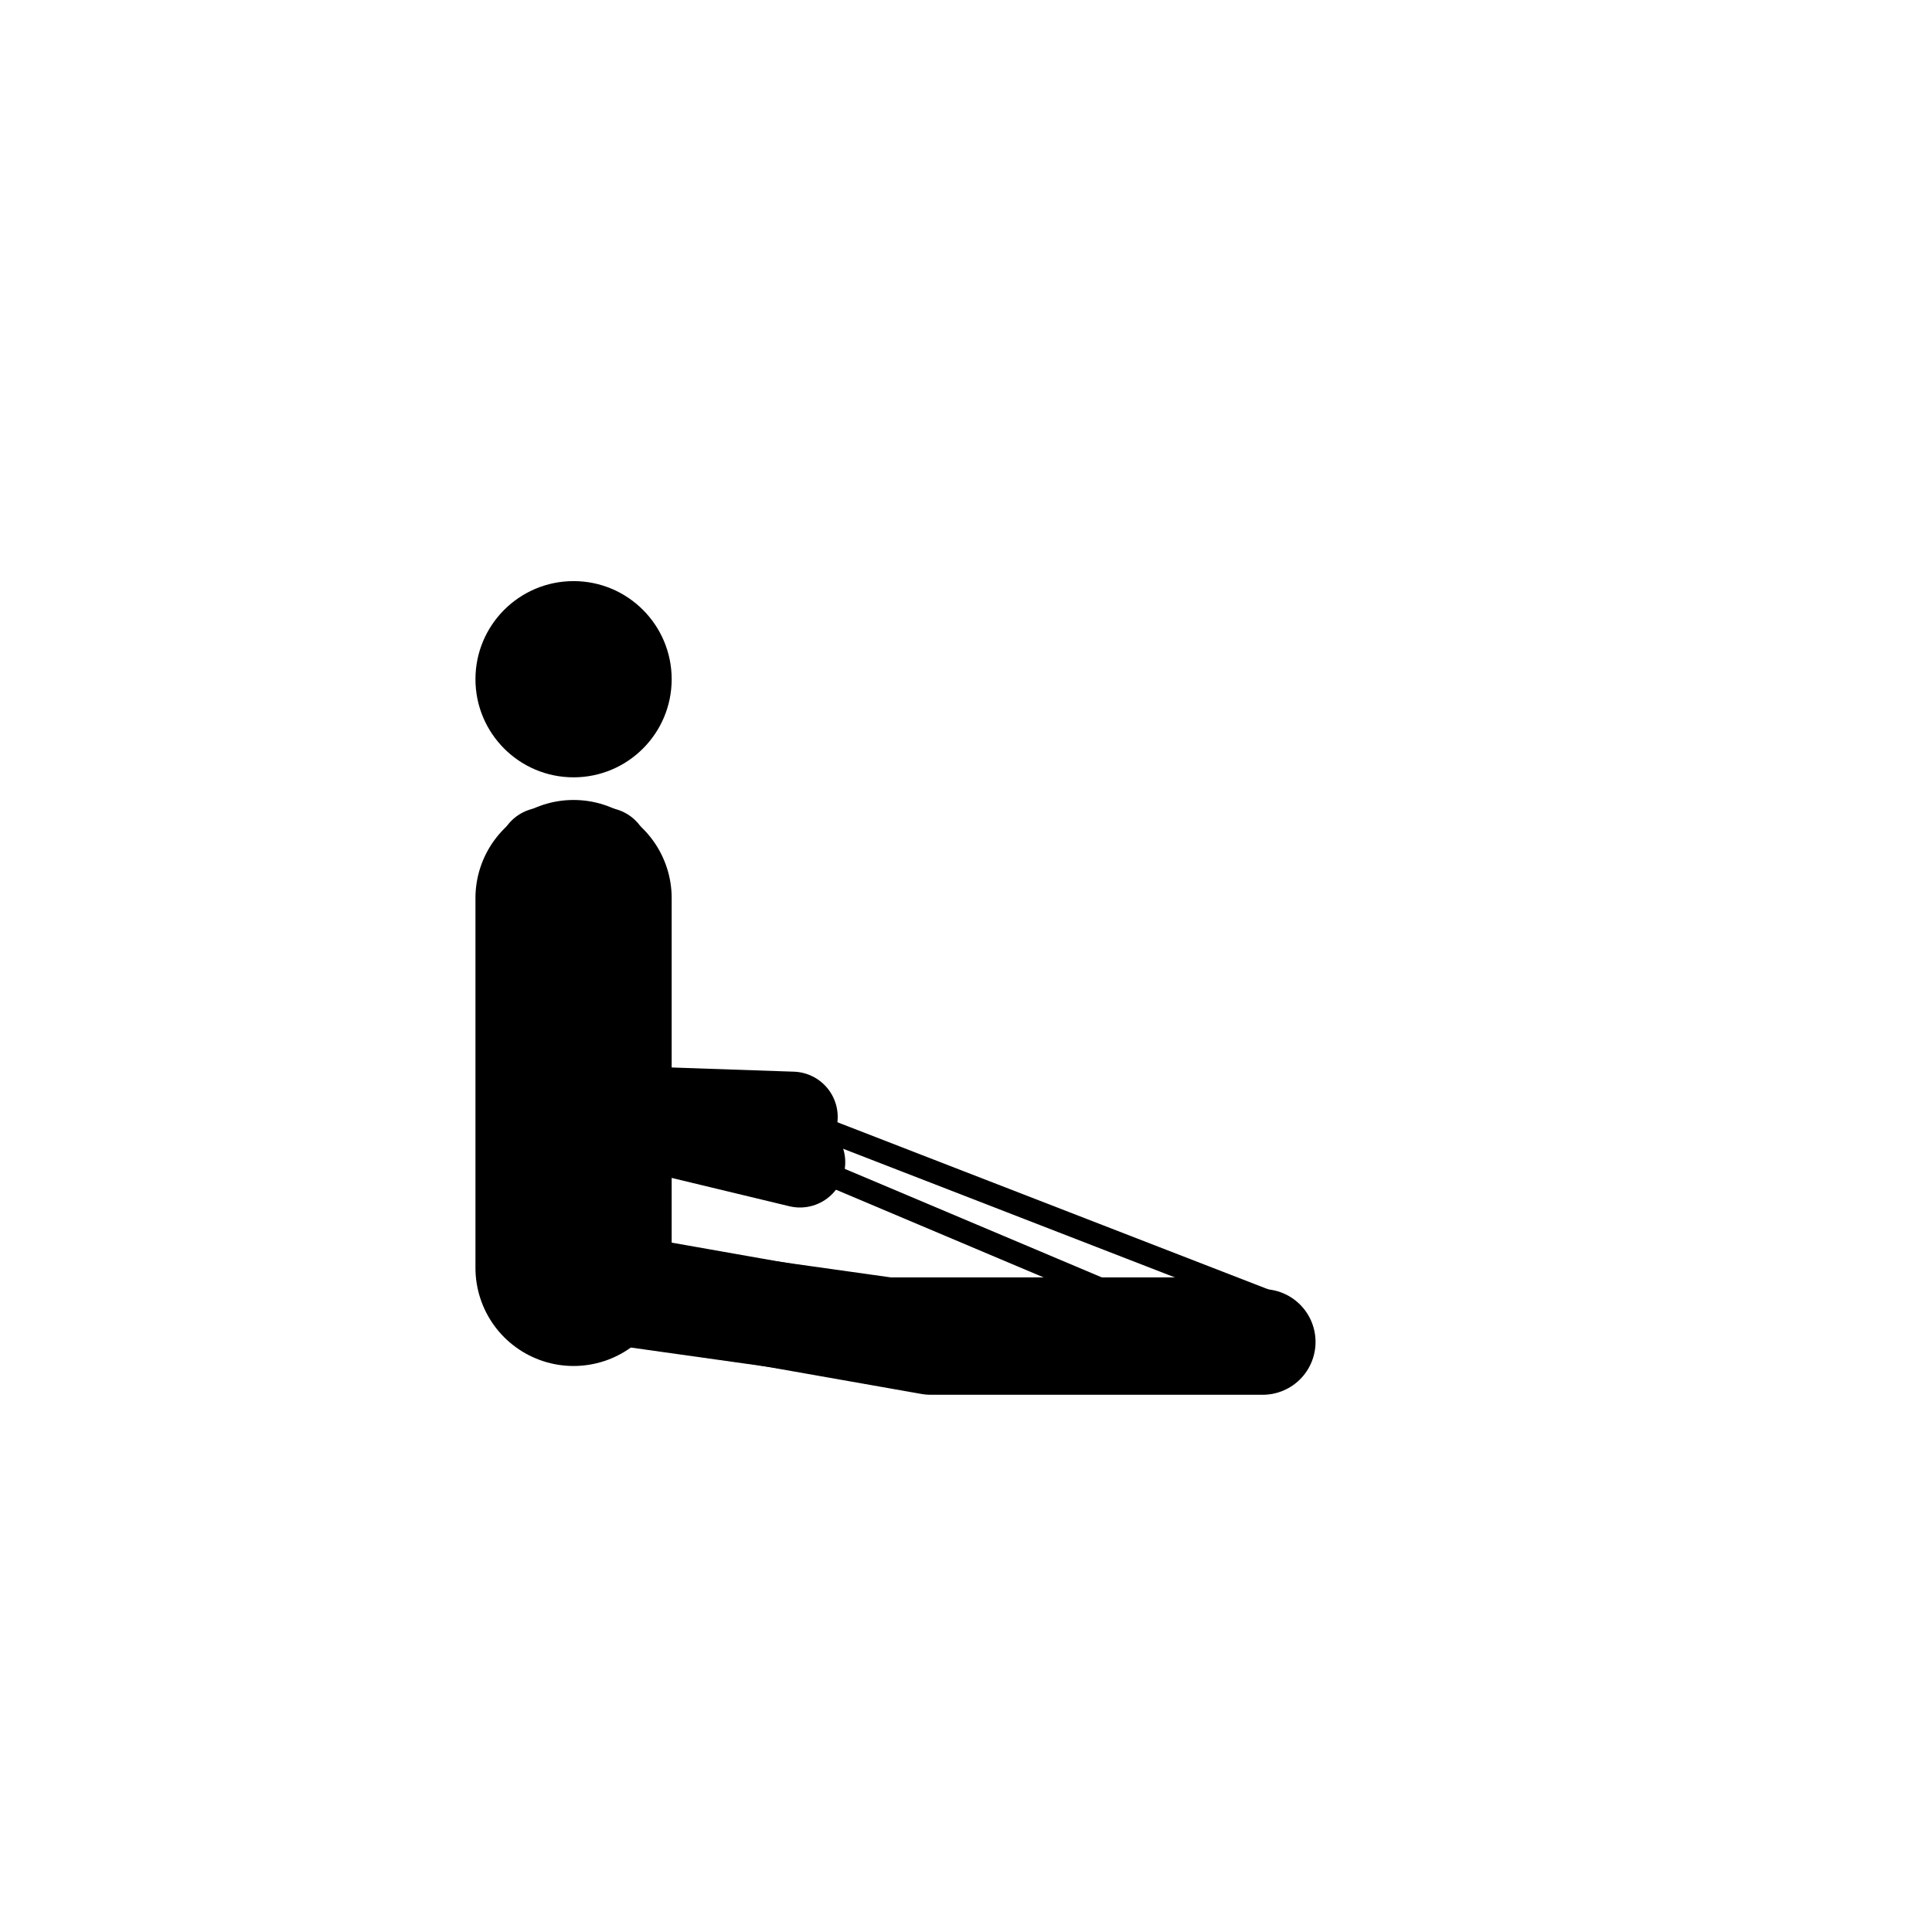
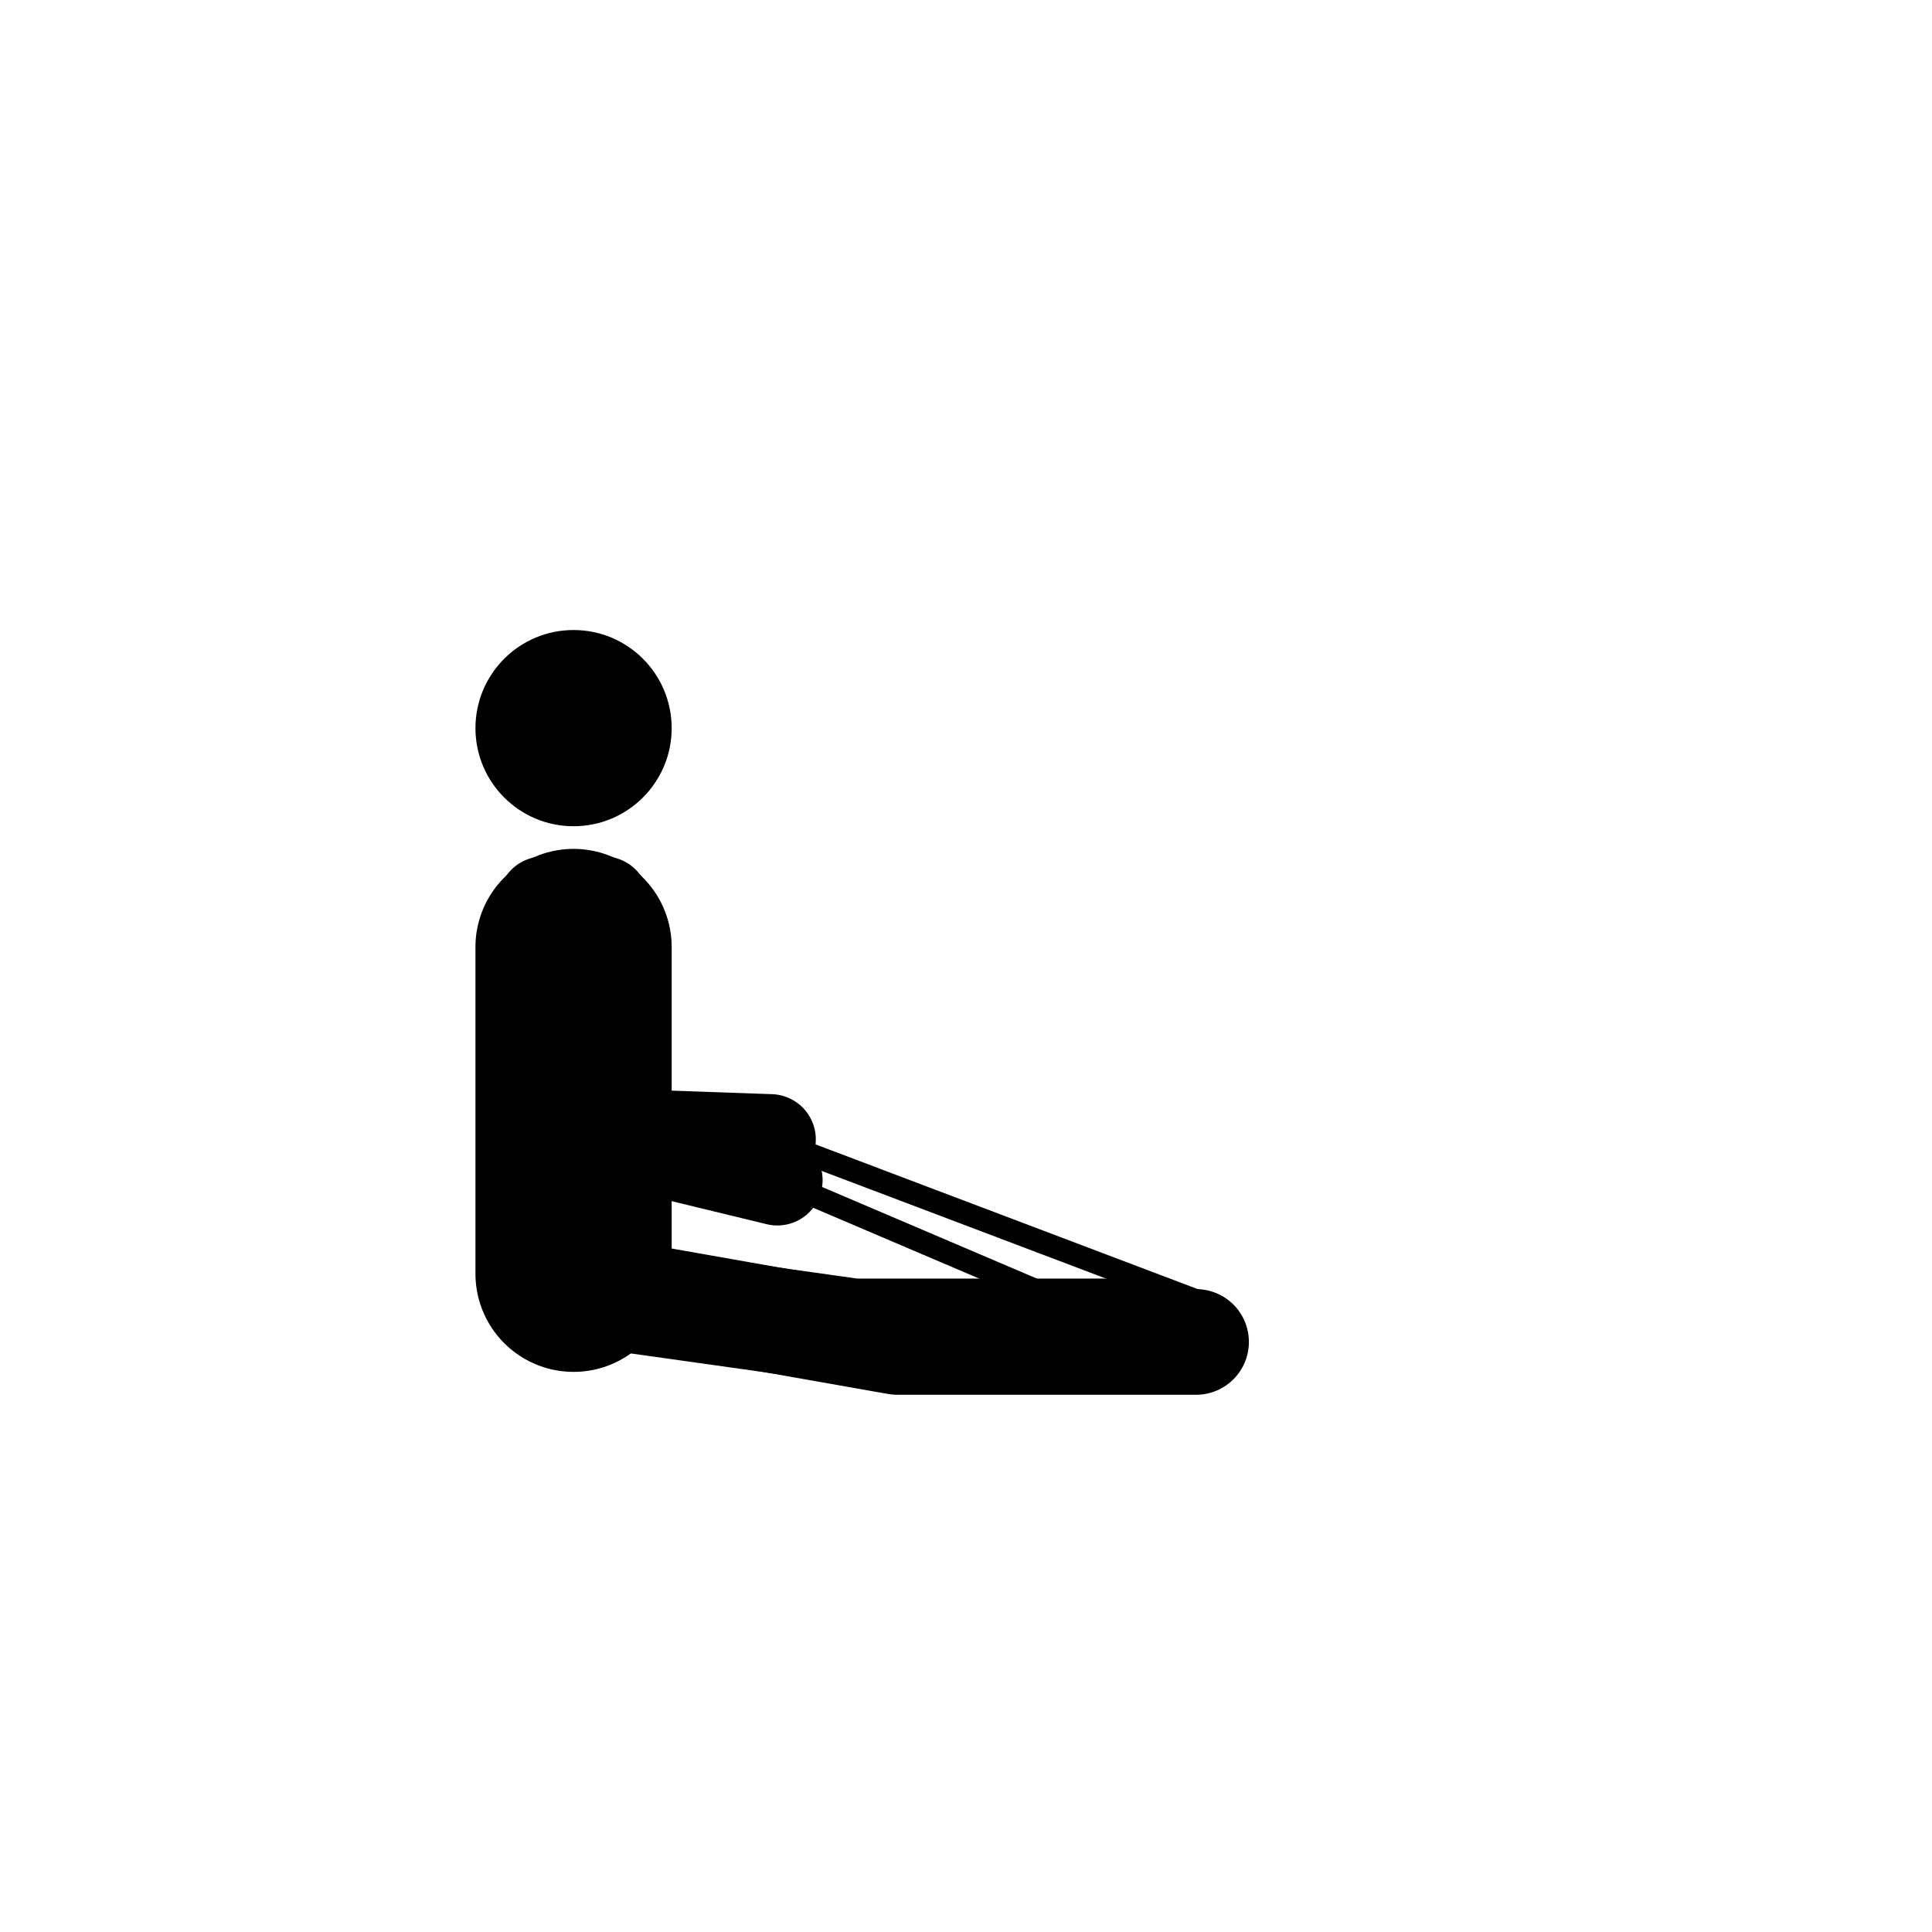
<svg xmlns="http://www.w3.org/2000/svg" width="256" height="256" viewBox="0 0 256 256" color="#000000" role="img" aria-labelledby="title desc">
  <g id="pictogram">
-     <path d="M105 148 L167.562 172.263 L170.562 181.263 L106 154" fill="none" stroke="currentColor" stroke-width="3" stroke-linecap="round" stroke-linejoin="round" />
-     <path d="M73 170 L117.562 176.263 L161.562 176.263" fill="none" stroke="currentColor" stroke-width="14" stroke-linecap="round" stroke-linejoin="round" />
-     <path d="M79 170 L123.316 177.814 L167.316 177.814" fill="none" stroke="currentColor" stroke-width="14" stroke-linecap="round" stroke-linejoin="round" />
-     <path d="M76 119 L76 168" fill="none" stroke="currentColor" stroke-width="26" stroke-linecap="round" stroke-linejoin="round" />
-     <path d="M72 113 L74.018 146.94 L105 148" fill="none" stroke="currentColor" stroke-width="12" stroke-linecap="round" stroke-linejoin="round" />
-     <path d="M80 113 L75.86 146.747 L106 154" fill="none" stroke="currentColor" stroke-width="12" stroke-linecap="round" stroke-linejoin="round" />
-     <circle cx="76" cy="90" r="13" fill="currentColor" />
+     <path d="M102.1 150.981 L158.706 172.418 L161.706 181.418 L103 156.381" fill="none" stroke="currentColor" stroke-width="3" stroke-linecap="round" stroke-linejoin="round" />
+     <path d="M73 170.781 L113.106 176.418 L152.706 176.418" fill="none" stroke="currentColor" stroke-width="14" stroke-linecap="round" stroke-linejoin="round" />
+     <path d="M79 170.781 L118.885 177.814 L158.485 177.814" fill="none" stroke="currentColor" stroke-width="14" stroke-linecap="round" stroke-linejoin="round" />
+     <path d="M76 125.481 L76 168.781" fill="none" stroke="currentColor" stroke-width="26" stroke-linecap="round" stroke-linejoin="round" />
+     <path d="M72 119.481 L74.217 150.001 L102.1 150.981" fill="none" stroke="currentColor" stroke-width="12" stroke-linecap="round" stroke-linejoin="round" />
+     <path d="M80 119.481 L75.886 149.804 L103 156.381" fill="none" stroke="currentColor" stroke-width="12" stroke-linecap="round" stroke-linejoin="round" />
+     <circle cx="76" cy="96.481" r="13" fill="currentColor" />
  </g>
</svg>
